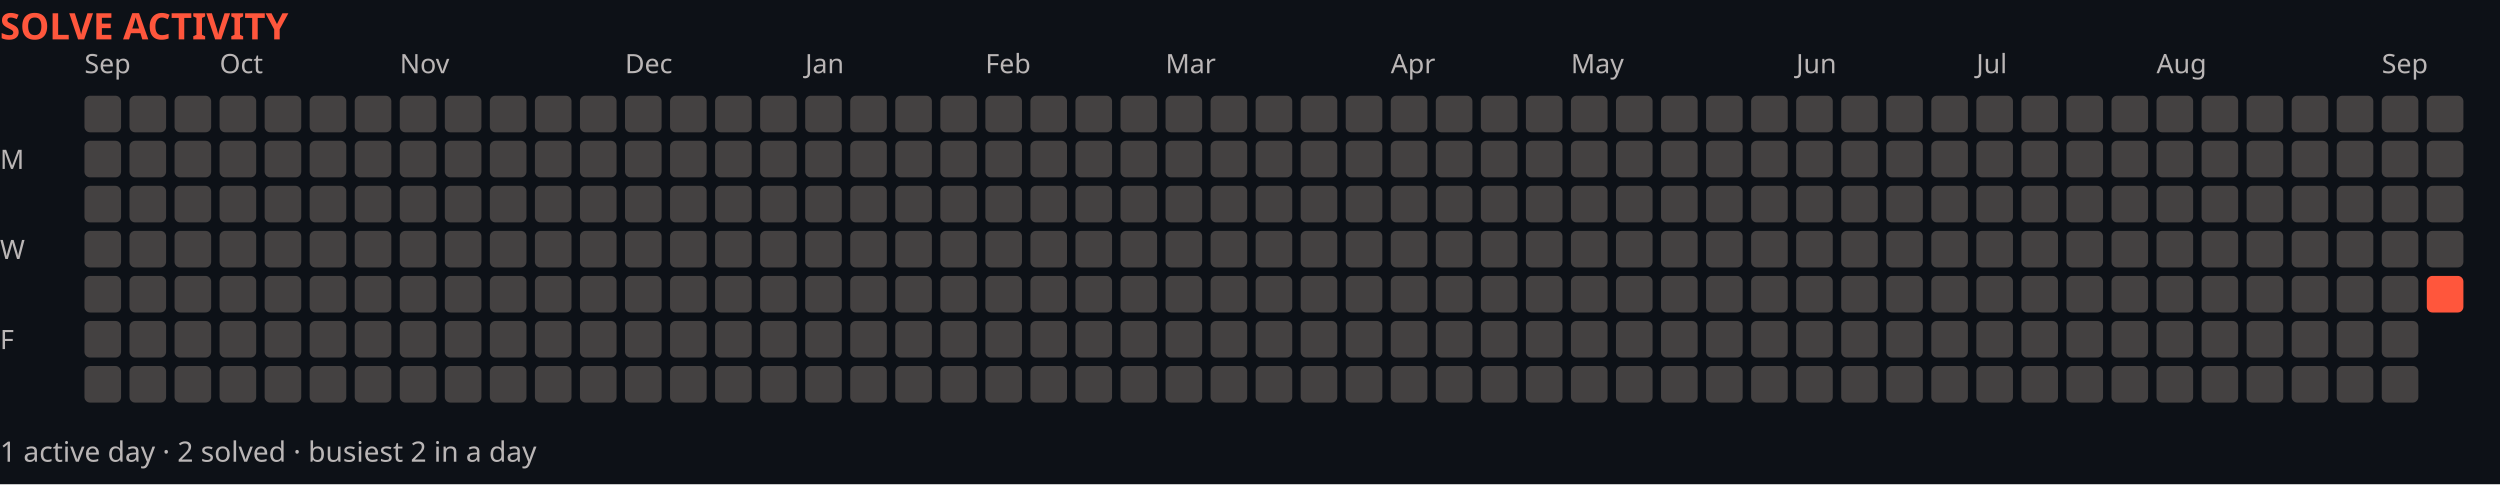
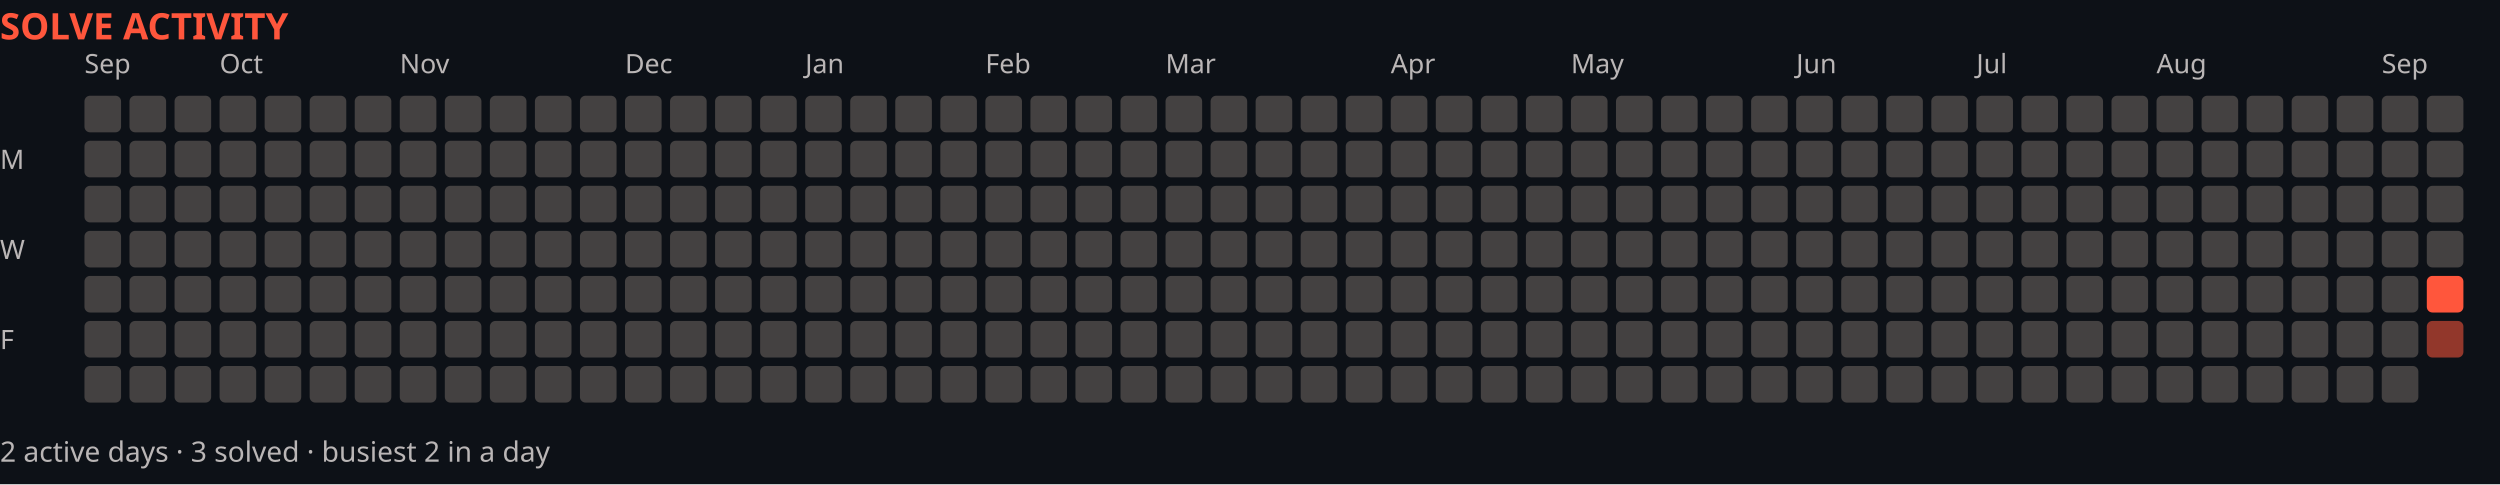
<svg xmlns="http://www.w3.org/2000/svg" width="888" height="172" viewBox="0 0 888 172" role="img" aria-label="Solve activity over the last year">
  <rect width="888" height="172" fill="#0d1117" />
  <text x="0" y="14" font-family="system-ui,sans-serif" font-size="13" font-weight="700" fill="#ff563c">SOLVE ACTIVITY</text>
  <text x="30" y="26" font-family="system-ui,sans-serif" font-size="9.5" fill="#bab6b6">Sep</text>
  <text x="78" y="26" font-family="system-ui,sans-serif" font-size="9.5" fill="#bab6b6">Oct</text>
  <text x="142" y="26" font-family="system-ui,sans-serif" font-size="9.5" fill="#bab6b6">Nov</text>
  <text x="222" y="26" font-family="system-ui,sans-serif" font-size="9.5" fill="#bab6b6">Dec</text>
  <text x="286" y="26" font-family="system-ui,sans-serif" font-size="9.5" fill="#bab6b6">Jan</text>
  <text x="350" y="26" font-family="system-ui,sans-serif" font-size="9.5" fill="#bab6b6">Feb</text>
  <text x="414" y="26" font-family="system-ui,sans-serif" font-size="9.5" fill="#bab6b6">Mar</text>
  <text x="494" y="26" font-family="system-ui,sans-serif" font-size="9.5" fill="#bab6b6">Apr</text>
  <text x="558" y="26" font-family="system-ui,sans-serif" font-size="9.5" fill="#bab6b6">May</text>
  <text x="638" y="26" font-family="system-ui,sans-serif" font-size="9.5" fill="#bab6b6">Jun</text>
  <text x="702" y="26" font-family="system-ui,sans-serif" font-size="9.5" fill="#bab6b6">Jul</text>
  <text x="766" y="26" font-family="system-ui,sans-serif" font-size="9.5" fill="#bab6b6">Aug</text>
  <text x="846" y="26" font-family="system-ui,sans-serif" font-size="9.5" fill="#bab6b6">Sep</text>
  <text x="0" y="60" font-family="system-ui,sans-serif" font-size="9.5" fill="#bab6b6">M</text>
  <text x="0" y="92" font-family="system-ui,sans-serif" font-size="9.5" fill="#bab6b6">W</text>
  <text x="0" y="124" font-family="system-ui,sans-serif" font-size="9.5" fill="#bab6b6">F</text>
  <rect x="30" y="34" width="13" height="13" fill="#444141" rx="2" />
  <rect x="30" y="50" width="13" height="13" fill="#444141" rx="2" />
  <rect x="30" y="66" width="13" height="13" fill="#444141" rx="2" />
  <rect x="30" y="82" width="13" height="13" fill="#444141" rx="2" />
  <rect x="30" y="98" width="13" height="13" fill="#444141" rx="2" />
  <rect x="30" y="114" width="13" height="13" fill="#444141" rx="2" />
  <rect x="30" y="130" width="13" height="13" fill="#444141" rx="2" />
  <rect x="46" y="34" width="13" height="13" fill="#444141" rx="2" />
  <rect x="46" y="50" width="13" height="13" fill="#444141" rx="2" />
  <rect x="46" y="66" width="13" height="13" fill="#444141" rx="2" />
  <rect x="46" y="82" width="13" height="13" fill="#444141" rx="2" />
  <rect x="46" y="98" width="13" height="13" fill="#444141" rx="2" />
  <rect x="46" y="114" width="13" height="13" fill="#444141" rx="2" />
  <rect x="46" y="130" width="13" height="13" fill="#444141" rx="2" />
  <rect x="62" y="34" width="13" height="13" fill="#444141" rx="2" />
  <rect x="62" y="50" width="13" height="13" fill="#444141" rx="2" />
  <rect x="62" y="66" width="13" height="13" fill="#444141" rx="2" />
  <rect x="62" y="82" width="13" height="13" fill="#444141" rx="2" />
  <rect x="62" y="98" width="13" height="13" fill="#444141" rx="2" />
  <rect x="62" y="114" width="13" height="13" fill="#444141" rx="2" />
  <rect x="62" y="130" width="13" height="13" fill="#444141" rx="2" />
  <rect x="78" y="34" width="13" height="13" fill="#444141" rx="2" />
  <rect x="78" y="50" width="13" height="13" fill="#444141" rx="2" />
  <rect x="78" y="66" width="13" height="13" fill="#444141" rx="2" />
  <rect x="78" y="82" width="13" height="13" fill="#444141" rx="2" />
  <rect x="78" y="98" width="13" height="13" fill="#444141" rx="2" />
  <rect x="78" y="114" width="13" height="13" fill="#444141" rx="2" />
  <rect x="78" y="130" width="13" height="13" fill="#444141" rx="2" />
  <rect x="94" y="34" width="13" height="13" fill="#444141" rx="2" />
  <rect x="94" y="50" width="13" height="13" fill="#444141" rx="2" />
  <rect x="94" y="66" width="13" height="13" fill="#444141" rx="2" />
  <rect x="94" y="82" width="13" height="13" fill="#444141" rx="2" />
  <rect x="94" y="98" width="13" height="13" fill="#444141" rx="2" />
  <rect x="94" y="114" width="13" height="13" fill="#444141" rx="2" />
  <rect x="94" y="130" width="13" height="13" fill="#444141" rx="2" />
  <rect x="110" y="34" width="13" height="13" fill="#444141" rx="2" />
  <rect x="110" y="50" width="13" height="13" fill="#444141" rx="2" />
  <rect x="110" y="66" width="13" height="13" fill="#444141" rx="2" />
  <rect x="110" y="82" width="13" height="13" fill="#444141" rx="2" />
  <rect x="110" y="98" width="13" height="13" fill="#444141" rx="2" />
  <rect x="110" y="114" width="13" height="13" fill="#444141" rx="2" />
  <rect x="110" y="130" width="13" height="13" fill="#444141" rx="2" />
  <rect x="126" y="34" width="13" height="13" fill="#444141" rx="2" />
  <rect x="126" y="50" width="13" height="13" fill="#444141" rx="2" />
  <rect x="126" y="66" width="13" height="13" fill="#444141" rx="2" />
  <rect x="126" y="82" width="13" height="13" fill="#444141" rx="2" />
  <rect x="126" y="98" width="13" height="13" fill="#444141" rx="2" />
  <rect x="126" y="114" width="13" height="13" fill="#444141" rx="2" />
  <rect x="126" y="130" width="13" height="13" fill="#444141" rx="2" />
  <rect x="142" y="34" width="13" height="13" fill="#444141" rx="2" />
  <rect x="142" y="50" width="13" height="13" fill="#444141" rx="2" />
  <rect x="142" y="66" width="13" height="13" fill="#444141" rx="2" />
  <rect x="142" y="82" width="13" height="13" fill="#444141" rx="2" />
  <rect x="142" y="98" width="13" height="13" fill="#444141" rx="2" />
  <rect x="142" y="114" width="13" height="13" fill="#444141" rx="2" />
  <rect x="142" y="130" width="13" height="13" fill="#444141" rx="2" />
  <rect x="158" y="34" width="13" height="13" fill="#444141" rx="2" />
  <rect x="158" y="50" width="13" height="13" fill="#444141" rx="2" />
  <rect x="158" y="66" width="13" height="13" fill="#444141" rx="2" />
  <rect x="158" y="82" width="13" height="13" fill="#444141" rx="2" />
  <rect x="158" y="98" width="13" height="13" fill="#444141" rx="2" />
  <rect x="158" y="114" width="13" height="13" fill="#444141" rx="2" />
  <rect x="158" y="130" width="13" height="13" fill="#444141" rx="2" />
  <rect x="174" y="34" width="13" height="13" fill="#444141" rx="2" />
  <rect x="174" y="50" width="13" height="13" fill="#444141" rx="2" />
  <rect x="174" y="66" width="13" height="13" fill="#444141" rx="2" />
  <rect x="174" y="82" width="13" height="13" fill="#444141" rx="2" />
  <rect x="174" y="98" width="13" height="13" fill="#444141" rx="2" />
  <rect x="174" y="114" width="13" height="13" fill="#444141" rx="2" />
  <rect x="174" y="130" width="13" height="13" fill="#444141" rx="2" />
  <rect x="190" y="34" width="13" height="13" fill="#444141" rx="2" />
  <rect x="190" y="50" width="13" height="13" fill="#444141" rx="2" />
  <rect x="190" y="66" width="13" height="13" fill="#444141" rx="2" />
  <rect x="190" y="82" width="13" height="13" fill="#444141" rx="2" />
  <rect x="190" y="98" width="13" height="13" fill="#444141" rx="2" />
  <rect x="190" y="114" width="13" height="13" fill="#444141" rx="2" />
  <rect x="190" y="130" width="13" height="13" fill="#444141" rx="2" />
  <rect x="206" y="34" width="13" height="13" fill="#444141" rx="2" />
  <rect x="206" y="50" width="13" height="13" fill="#444141" rx="2" />
  <rect x="206" y="66" width="13" height="13" fill="#444141" rx="2" />
  <rect x="206" y="82" width="13" height="13" fill="#444141" rx="2" />
  <rect x="206" y="98" width="13" height="13" fill="#444141" rx="2" />
  <rect x="206" y="114" width="13" height="13" fill="#444141" rx="2" />
  <rect x="206" y="130" width="13" height="13" fill="#444141" rx="2" />
  <rect x="222" y="34" width="13" height="13" fill="#444141" rx="2" />
  <rect x="222" y="50" width="13" height="13" fill="#444141" rx="2" />
  <rect x="222" y="66" width="13" height="13" fill="#444141" rx="2" />
  <rect x="222" y="82" width="13" height="13" fill="#444141" rx="2" />
  <rect x="222" y="98" width="13" height="13" fill="#444141" rx="2" />
  <rect x="222" y="114" width="13" height="13" fill="#444141" rx="2" />
  <rect x="222" y="130" width="13" height="13" fill="#444141" rx="2" />
  <rect x="238" y="34" width="13" height="13" fill="#444141" rx="2" />
  <rect x="238" y="50" width="13" height="13" fill="#444141" rx="2" />
  <rect x="238" y="66" width="13" height="13" fill="#444141" rx="2" />
  <rect x="238" y="82" width="13" height="13" fill="#444141" rx="2" />
  <rect x="238" y="98" width="13" height="13" fill="#444141" rx="2" />
  <rect x="238" y="114" width="13" height="13" fill="#444141" rx="2" />
  <rect x="238" y="130" width="13" height="13" fill="#444141" rx="2" />
  <rect x="254" y="34" width="13" height="13" fill="#444141" rx="2" />
  <rect x="254" y="50" width="13" height="13" fill="#444141" rx="2" />
  <rect x="254" y="66" width="13" height="13" fill="#444141" rx="2" />
  <rect x="254" y="82" width="13" height="13" fill="#444141" rx="2" />
  <rect x="254" y="98" width="13" height="13" fill="#444141" rx="2" />
  <rect x="254" y="114" width="13" height="13" fill="#444141" rx="2" />
  <rect x="254" y="130" width="13" height="13" fill="#444141" rx="2" />
  <rect x="270" y="34" width="13" height="13" fill="#444141" rx="2" />
  <rect x="270" y="50" width="13" height="13" fill="#444141" rx="2" />
  <rect x="270" y="66" width="13" height="13" fill="#444141" rx="2" />
  <rect x="270" y="82" width="13" height="13" fill="#444141" rx="2" />
  <rect x="270" y="98" width="13" height="13" fill="#444141" rx="2" />
  <rect x="270" y="114" width="13" height="13" fill="#444141" rx="2" />
  <rect x="270" y="130" width="13" height="13" fill="#444141" rx="2" />
  <rect x="286" y="34" width="13" height="13" fill="#444141" rx="2" />
  <rect x="286" y="50" width="13" height="13" fill="#444141" rx="2" />
  <rect x="286" y="66" width="13" height="13" fill="#444141" rx="2" />
  <rect x="286" y="82" width="13" height="13" fill="#444141" rx="2" />
  <rect x="286" y="98" width="13" height="13" fill="#444141" rx="2" />
  <rect x="286" y="114" width="13" height="13" fill="#444141" rx="2" />
  <rect x="286" y="130" width="13" height="13" fill="#444141" rx="2" />
  <rect x="302" y="34" width="13" height="13" fill="#444141" rx="2" />
  <rect x="302" y="50" width="13" height="13" fill="#444141" rx="2" />
  <rect x="302" y="66" width="13" height="13" fill="#444141" rx="2" />
  <rect x="302" y="82" width="13" height="13" fill="#444141" rx="2" />
  <rect x="302" y="98" width="13" height="13" fill="#444141" rx="2" />
  <rect x="302" y="114" width="13" height="13" fill="#444141" rx="2" />
  <rect x="302" y="130" width="13" height="13" fill="#444141" rx="2" />
  <rect x="318" y="34" width="13" height="13" fill="#444141" rx="2" />
  <rect x="318" y="50" width="13" height="13" fill="#444141" rx="2" />
  <rect x="318" y="66" width="13" height="13" fill="#444141" rx="2" />
  <rect x="318" y="82" width="13" height="13" fill="#444141" rx="2" />
  <rect x="318" y="98" width="13" height="13" fill="#444141" rx="2" />
  <rect x="318" y="114" width="13" height="13" fill="#444141" rx="2" />
  <rect x="318" y="130" width="13" height="13" fill="#444141" rx="2" />
  <rect x="334" y="34" width="13" height="13" fill="#444141" rx="2" />
  <rect x="334" y="50" width="13" height="13" fill="#444141" rx="2" />
  <rect x="334" y="66" width="13" height="13" fill="#444141" rx="2" />
  <rect x="334" y="82" width="13" height="13" fill="#444141" rx="2" />
  <rect x="334" y="98" width="13" height="13" fill="#444141" rx="2" />
  <rect x="334" y="114" width="13" height="13" fill="#444141" rx="2" />
  <rect x="334" y="130" width="13" height="13" fill="#444141" rx="2" />
  <rect x="350" y="34" width="13" height="13" fill="#444141" rx="2" />
  <rect x="350" y="50" width="13" height="13" fill="#444141" rx="2" />
  <rect x="350" y="66" width="13" height="13" fill="#444141" rx="2" />
  <rect x="350" y="82" width="13" height="13" fill="#444141" rx="2" />
  <rect x="350" y="98" width="13" height="13" fill="#444141" rx="2" />
  <rect x="350" y="114" width="13" height="13" fill="#444141" rx="2" />
  <rect x="350" y="130" width="13" height="13" fill="#444141" rx="2" />
  <rect x="366" y="34" width="13" height="13" fill="#444141" rx="2" />
  <rect x="366" y="50" width="13" height="13" fill="#444141" rx="2" />
  <rect x="366" y="66" width="13" height="13" fill="#444141" rx="2" />
  <rect x="366" y="82" width="13" height="13" fill="#444141" rx="2" />
  <rect x="366" y="98" width="13" height="13" fill="#444141" rx="2" />
  <rect x="366" y="114" width="13" height="13" fill="#444141" rx="2" />
  <rect x="366" y="130" width="13" height="13" fill="#444141" rx="2" />
  <rect x="382" y="34" width="13" height="13" fill="#444141" rx="2" />
  <rect x="382" y="50" width="13" height="13" fill="#444141" rx="2" />
  <rect x="382" y="66" width="13" height="13" fill="#444141" rx="2" />
  <rect x="382" y="82" width="13" height="13" fill="#444141" rx="2" />
  <rect x="382" y="98" width="13" height="13" fill="#444141" rx="2" />
  <rect x="382" y="114" width="13" height="13" fill="#444141" rx="2" />
  <rect x="382" y="130" width="13" height="13" fill="#444141" rx="2" />
  <rect x="398" y="34" width="13" height="13" fill="#444141" rx="2" />
  <rect x="398" y="50" width="13" height="13" fill="#444141" rx="2" />
  <rect x="398" y="66" width="13" height="13" fill="#444141" rx="2" />
  <rect x="398" y="82" width="13" height="13" fill="#444141" rx="2" />
  <rect x="398" y="98" width="13" height="13" fill="#444141" rx="2" />
  <rect x="398" y="114" width="13" height="13" fill="#444141" rx="2" />
  <rect x="398" y="130" width="13" height="13" fill="#444141" rx="2" />
  <rect x="414" y="34" width="13" height="13" fill="#444141" rx="2" />
  <rect x="414" y="50" width="13" height="13" fill="#444141" rx="2" />
  <rect x="414" y="66" width="13" height="13" fill="#444141" rx="2" />
  <rect x="414" y="82" width="13" height="13" fill="#444141" rx="2" />
  <rect x="414" y="98" width="13" height="13" fill="#444141" rx="2" />
  <rect x="414" y="114" width="13" height="13" fill="#444141" rx="2" />
  <rect x="414" y="130" width="13" height="13" fill="#444141" rx="2" />
  <rect x="430" y="34" width="13" height="13" fill="#444141" rx="2" />
  <rect x="430" y="50" width="13" height="13" fill="#444141" rx="2" />
  <rect x="430" y="66" width="13" height="13" fill="#444141" rx="2" />
  <rect x="430" y="82" width="13" height="13" fill="#444141" rx="2" />
  <rect x="430" y="98" width="13" height="13" fill="#444141" rx="2" />
  <rect x="430" y="114" width="13" height="13" fill="#444141" rx="2" />
  <rect x="430" y="130" width="13" height="13" fill="#444141" rx="2" />
  <rect x="446" y="34" width="13" height="13" fill="#444141" rx="2" />
  <rect x="446" y="50" width="13" height="13" fill="#444141" rx="2" />
  <rect x="446" y="66" width="13" height="13" fill="#444141" rx="2" />
  <rect x="446" y="82" width="13" height="13" fill="#444141" rx="2" />
  <rect x="446" y="98" width="13" height="13" fill="#444141" rx="2" />
  <rect x="446" y="114" width="13" height="13" fill="#444141" rx="2" />
  <rect x="446" y="130" width="13" height="13" fill="#444141" rx="2" />
  <rect x="462" y="34" width="13" height="13" fill="#444141" rx="2" />
  <rect x="462" y="50" width="13" height="13" fill="#444141" rx="2" />
  <rect x="462" y="66" width="13" height="13" fill="#444141" rx="2" />
  <rect x="462" y="82" width="13" height="13" fill="#444141" rx="2" />
  <rect x="462" y="98" width="13" height="13" fill="#444141" rx="2" />
  <rect x="462" y="114" width="13" height="13" fill="#444141" rx="2" />
  <rect x="462" y="130" width="13" height="13" fill="#444141" rx="2" />
  <rect x="478" y="34" width="13" height="13" fill="#444141" rx="2" />
  <rect x="478" y="50" width="13" height="13" fill="#444141" rx="2" />
  <rect x="478" y="66" width="13" height="13" fill="#444141" rx="2" />
  <rect x="478" y="82" width="13" height="13" fill="#444141" rx="2" />
  <rect x="478" y="98" width="13" height="13" fill="#444141" rx="2" />
  <rect x="478" y="114" width="13" height="13" fill="#444141" rx="2" />
  <rect x="478" y="130" width="13" height="13" fill="#444141" rx="2" />
  <rect x="494" y="34" width="13" height="13" fill="#444141" rx="2" />
  <rect x="494" y="50" width="13" height="13" fill="#444141" rx="2" />
  <rect x="494" y="66" width="13" height="13" fill="#444141" rx="2" />
  <rect x="494" y="82" width="13" height="13" fill="#444141" rx="2" />
  <rect x="494" y="98" width="13" height="13" fill="#444141" rx="2" />
  <rect x="494" y="114" width="13" height="13" fill="#444141" rx="2" />
  <rect x="494" y="130" width="13" height="13" fill="#444141" rx="2" />
  <rect x="510" y="34" width="13" height="13" fill="#444141" rx="2" />
  <rect x="510" y="50" width="13" height="13" fill="#444141" rx="2" />
  <rect x="510" y="66" width="13" height="13" fill="#444141" rx="2" />
  <rect x="510" y="82" width="13" height="13" fill="#444141" rx="2" />
  <rect x="510" y="98" width="13" height="13" fill="#444141" rx="2" />
  <rect x="510" y="114" width="13" height="13" fill="#444141" rx="2" />
  <rect x="510" y="130" width="13" height="13" fill="#444141" rx="2" />
  <rect x="526" y="34" width="13" height="13" fill="#444141" rx="2" />
  <rect x="526" y="50" width="13" height="13" fill="#444141" rx="2" />
  <rect x="526" y="66" width="13" height="13" fill="#444141" rx="2" />
  <rect x="526" y="82" width="13" height="13" fill="#444141" rx="2" />
  <rect x="526" y="98" width="13" height="13" fill="#444141" rx="2" />
  <rect x="526" y="114" width="13" height="13" fill="#444141" rx="2" />
  <rect x="526" y="130" width="13" height="13" fill="#444141" rx="2" />
  <rect x="542" y="34" width="13" height="13" fill="#444141" rx="2" />
  <rect x="542" y="50" width="13" height="13" fill="#444141" rx="2" />
  <rect x="542" y="66" width="13" height="13" fill="#444141" rx="2" />
  <rect x="542" y="82" width="13" height="13" fill="#444141" rx="2" />
  <rect x="542" y="98" width="13" height="13" fill="#444141" rx="2" />
  <rect x="542" y="114" width="13" height="13" fill="#444141" rx="2" />
  <rect x="542" y="130" width="13" height="13" fill="#444141" rx="2" />
  <rect x="558" y="34" width="13" height="13" fill="#444141" rx="2" />
  <rect x="558" y="50" width="13" height="13" fill="#444141" rx="2" />
  <rect x="558" y="66" width="13" height="13" fill="#444141" rx="2" />
  <rect x="558" y="82" width="13" height="13" fill="#444141" rx="2" />
  <rect x="558" y="98" width="13" height="13" fill="#444141" rx="2" />
  <rect x="558" y="114" width="13" height="13" fill="#444141" rx="2" />
  <rect x="558" y="130" width="13" height="13" fill="#444141" rx="2" />
  <rect x="574" y="34" width="13" height="13" fill="#444141" rx="2" />
  <rect x="574" y="50" width="13" height="13" fill="#444141" rx="2" />
  <rect x="574" y="66" width="13" height="13" fill="#444141" rx="2" />
  <rect x="574" y="82" width="13" height="13" fill="#444141" rx="2" />
  <rect x="574" y="98" width="13" height="13" fill="#444141" rx="2" />
  <rect x="574" y="114" width="13" height="13" fill="#444141" rx="2" />
  <rect x="574" y="130" width="13" height="13" fill="#444141" rx="2" />
  <rect x="590" y="34" width="13" height="13" fill="#444141" rx="2" />
  <rect x="590" y="50" width="13" height="13" fill="#444141" rx="2" />
  <rect x="590" y="66" width="13" height="13" fill="#444141" rx="2" />
  <rect x="590" y="82" width="13" height="13" fill="#444141" rx="2" />
  <rect x="590" y="98" width="13" height="13" fill="#444141" rx="2" />
  <rect x="590" y="114" width="13" height="13" fill="#444141" rx="2" />
  <rect x="590" y="130" width="13" height="13" fill="#444141" rx="2" />
  <rect x="606" y="34" width="13" height="13" fill="#444141" rx="2" />
  <rect x="606" y="50" width="13" height="13" fill="#444141" rx="2" />
  <rect x="606" y="66" width="13" height="13" fill="#444141" rx="2" />
  <rect x="606" y="82" width="13" height="13" fill="#444141" rx="2" />
  <rect x="606" y="98" width="13" height="13" fill="#444141" rx="2" />
  <rect x="606" y="114" width="13" height="13" fill="#444141" rx="2" />
  <rect x="606" y="130" width="13" height="13" fill="#444141" rx="2" />
  <rect x="622" y="34" width="13" height="13" fill="#444141" rx="2" />
  <rect x="622" y="50" width="13" height="13" fill="#444141" rx="2" />
  <rect x="622" y="66" width="13" height="13" fill="#444141" rx="2" />
  <rect x="622" y="82" width="13" height="13" fill="#444141" rx="2" />
  <rect x="622" y="98" width="13" height="13" fill="#444141" rx="2" />
  <rect x="622" y="114" width="13" height="13" fill="#444141" rx="2" />
  <rect x="622" y="130" width="13" height="13" fill="#444141" rx="2" />
  <rect x="638" y="34" width="13" height="13" fill="#444141" rx="2" />
  <rect x="638" y="50" width="13" height="13" fill="#444141" rx="2" />
  <rect x="638" y="66" width="13" height="13" fill="#444141" rx="2" />
  <rect x="638" y="82" width="13" height="13" fill="#444141" rx="2" />
  <rect x="638" y="98" width="13" height="13" fill="#444141" rx="2" />
  <rect x="638" y="114" width="13" height="13" fill="#444141" rx="2" />
  <rect x="638" y="130" width="13" height="13" fill="#444141" rx="2" />
  <rect x="654" y="34" width="13" height="13" fill="#444141" rx="2" />
  <rect x="654" y="50" width="13" height="13" fill="#444141" rx="2" />
  <rect x="654" y="66" width="13" height="13" fill="#444141" rx="2" />
  <rect x="654" y="82" width="13" height="13" fill="#444141" rx="2" />
  <rect x="654" y="98" width="13" height="13" fill="#444141" rx="2" />
  <rect x="654" y="114" width="13" height="13" fill="#444141" rx="2" />
  <rect x="654" y="130" width="13" height="13" fill="#444141" rx="2" />
  <rect x="670" y="34" width="13" height="13" fill="#444141" rx="2" />
  <rect x="670" y="50" width="13" height="13" fill="#444141" rx="2" />
  <rect x="670" y="66" width="13" height="13" fill="#444141" rx="2" />
  <rect x="670" y="82" width="13" height="13" fill="#444141" rx="2" />
  <rect x="670" y="98" width="13" height="13" fill="#444141" rx="2" />
  <rect x="670" y="114" width="13" height="13" fill="#444141" rx="2" />
  <rect x="670" y="130" width="13" height="13" fill="#444141" rx="2" />
  <rect x="686" y="34" width="13" height="13" fill="#444141" rx="2" />
  <rect x="686" y="50" width="13" height="13" fill="#444141" rx="2" />
  <rect x="686" y="66" width="13" height="13" fill="#444141" rx="2" />
  <rect x="686" y="82" width="13" height="13" fill="#444141" rx="2" />
  <rect x="686" y="98" width="13" height="13" fill="#444141" rx="2" />
  <rect x="686" y="114" width="13" height="13" fill="#444141" rx="2" />
  <rect x="686" y="130" width="13" height="13" fill="#444141" rx="2" />
  <rect x="702" y="34" width="13" height="13" fill="#444141" rx="2" />
  <rect x="702" y="50" width="13" height="13" fill="#444141" rx="2" />
  <rect x="702" y="66" width="13" height="13" fill="#444141" rx="2" />
  <rect x="702" y="82" width="13" height="13" fill="#444141" rx="2" />
  <rect x="702" y="98" width="13" height="13" fill="#444141" rx="2" />
  <rect x="702" y="114" width="13" height="13" fill="#444141" rx="2" />
  <rect x="702" y="130" width="13" height="13" fill="#444141" rx="2" />
  <rect x="718" y="34" width="13" height="13" fill="#444141" rx="2" />
  <rect x="718" y="50" width="13" height="13" fill="#444141" rx="2" />
  <rect x="718" y="66" width="13" height="13" fill="#444141" rx="2" />
  <rect x="718" y="82" width="13" height="13" fill="#444141" rx="2" />
  <rect x="718" y="98" width="13" height="13" fill="#444141" rx="2" />
  <rect x="718" y="114" width="13" height="13" fill="#444141" rx="2" />
  <rect x="718" y="130" width="13" height="13" fill="#444141" rx="2" />
  <rect x="734" y="34" width="13" height="13" fill="#444141" rx="2" />
  <rect x="734" y="50" width="13" height="13" fill="#444141" rx="2" />
  <rect x="734" y="66" width="13" height="13" fill="#444141" rx="2" />
  <rect x="734" y="82" width="13" height="13" fill="#444141" rx="2" />
  <rect x="734" y="98" width="13" height="13" fill="#444141" rx="2" />
  <rect x="734" y="114" width="13" height="13" fill="#444141" rx="2" />
  <rect x="734" y="130" width="13" height="13" fill="#444141" rx="2" />
  <rect x="750" y="34" width="13" height="13" fill="#444141" rx="2" />
  <rect x="750" y="50" width="13" height="13" fill="#444141" rx="2" />
  <rect x="750" y="66" width="13" height="13" fill="#444141" rx="2" />
  <rect x="750" y="82" width="13" height="13" fill="#444141" rx="2" />
  <rect x="750" y="98" width="13" height="13" fill="#444141" rx="2" />
  <rect x="750" y="114" width="13" height="13" fill="#444141" rx="2" />
  <rect x="750" y="130" width="13" height="13" fill="#444141" rx="2" />
  <rect x="766" y="34" width="13" height="13" fill="#444141" rx="2" />
  <rect x="766" y="50" width="13" height="13" fill="#444141" rx="2" />
  <rect x="766" y="66" width="13" height="13" fill="#444141" rx="2" />
  <rect x="766" y="82" width="13" height="13" fill="#444141" rx="2" />
  <rect x="766" y="98" width="13" height="13" fill="#444141" rx="2" />
  <rect x="766" y="114" width="13" height="13" fill="#444141" rx="2" />
  <rect x="766" y="130" width="13" height="13" fill="#444141" rx="2" />
  <rect x="782" y="34" width="13" height="13" fill="#444141" rx="2" />
  <rect x="782" y="50" width="13" height="13" fill="#444141" rx="2" />
  <rect x="782" y="66" width="13" height="13" fill="#444141" rx="2" />
  <rect x="782" y="82" width="13" height="13" fill="#444141" rx="2" />
  <rect x="782" y="98" width="13" height="13" fill="#444141" rx="2" />
  <rect x="782" y="114" width="13" height="13" fill="#444141" rx="2" />
  <rect x="782" y="130" width="13" height="13" fill="#444141" rx="2" />
  <rect x="798" y="34" width="13" height="13" fill="#444141" rx="2" />
  <rect x="798" y="50" width="13" height="13" fill="#444141" rx="2" />
  <rect x="798" y="66" width="13" height="13" fill="#444141" rx="2" />
  <rect x="798" y="82" width="13" height="13" fill="#444141" rx="2" />
  <rect x="798" y="98" width="13" height="13" fill="#444141" rx="2" />
  <rect x="798" y="114" width="13" height="13" fill="#444141" rx="2" />
  <rect x="798" y="130" width="13" height="13" fill="#444141" rx="2" />
  <rect x="814" y="34" width="13" height="13" fill="#444141" rx="2" />
  <rect x="814" y="50" width="13" height="13" fill="#444141" rx="2" />
  <rect x="814" y="66" width="13" height="13" fill="#444141" rx="2" />
  <rect x="814" y="82" width="13" height="13" fill="#444141" rx="2" />
  <rect x="814" y="98" width="13" height="13" fill="#444141" rx="2" />
  <rect x="814" y="114" width="13" height="13" fill="#444141" rx="2" />
  <rect x="814" y="130" width="13" height="13" fill="#444141" rx="2" />
  <rect x="830" y="34" width="13" height="13" fill="#444141" rx="2" />
  <rect x="830" y="50" width="13" height="13" fill="#444141" rx="2" />
  <rect x="830" y="66" width="13" height="13" fill="#444141" rx="2" />
  <rect x="830" y="82" width="13" height="13" fill="#444141" rx="2" />
  <rect x="830" y="98" width="13" height="13" fill="#444141" rx="2" />
  <rect x="830" y="114" width="13" height="13" fill="#444141" rx="2" />
  <rect x="830" y="130" width="13" height="13" fill="#444141" rx="2" />
  <rect x="846" y="34" width="13" height="13" fill="#444141" rx="2" />
  <rect x="846" y="50" width="13" height="13" fill="#444141" rx="2" />
  <rect x="846" y="66" width="13" height="13" fill="#444141" rx="2" />
  <rect x="846" y="82" width="13" height="13" fill="#444141" rx="2" />
  <rect x="846" y="98" width="13" height="13" fill="#444141" rx="2" />
  <rect x="846" y="114" width="13" height="13" fill="#444141" rx="2" />
  <rect x="846" y="130" width="13" height="13" fill="#444141" rx="2" />
  <rect x="862" y="34" width="13" height="13" fill="#444141" rx="2" />
  <rect x="862" y="50" width="13" height="13" fill="#444141" rx="2" />
  <rect x="862" y="66" width="13" height="13" fill="#444141" rx="2" />
  <rect x="862" y="82" width="13" height="13" fill="#444141" rx="2" />
  <rect x="862" y="98" width="13" height="13" fill="#ff563c" rx="2" />
-   <text x="0" y="164" font-family="system-ui,sans-serif" font-size="10" fill="#bab6b6">1 active day · 2 solved · busiest 2 in a day</text>
+   <rect x="862" y="114" width="13" height="13" fill="#ff563c8c" rx="2" />
+   <text x="0" y="164" font-family="system-ui,sans-serif" font-size="10" fill="#bab6b6">2 active days · 3 solved · busiest 2 in a day</text>
</svg>
